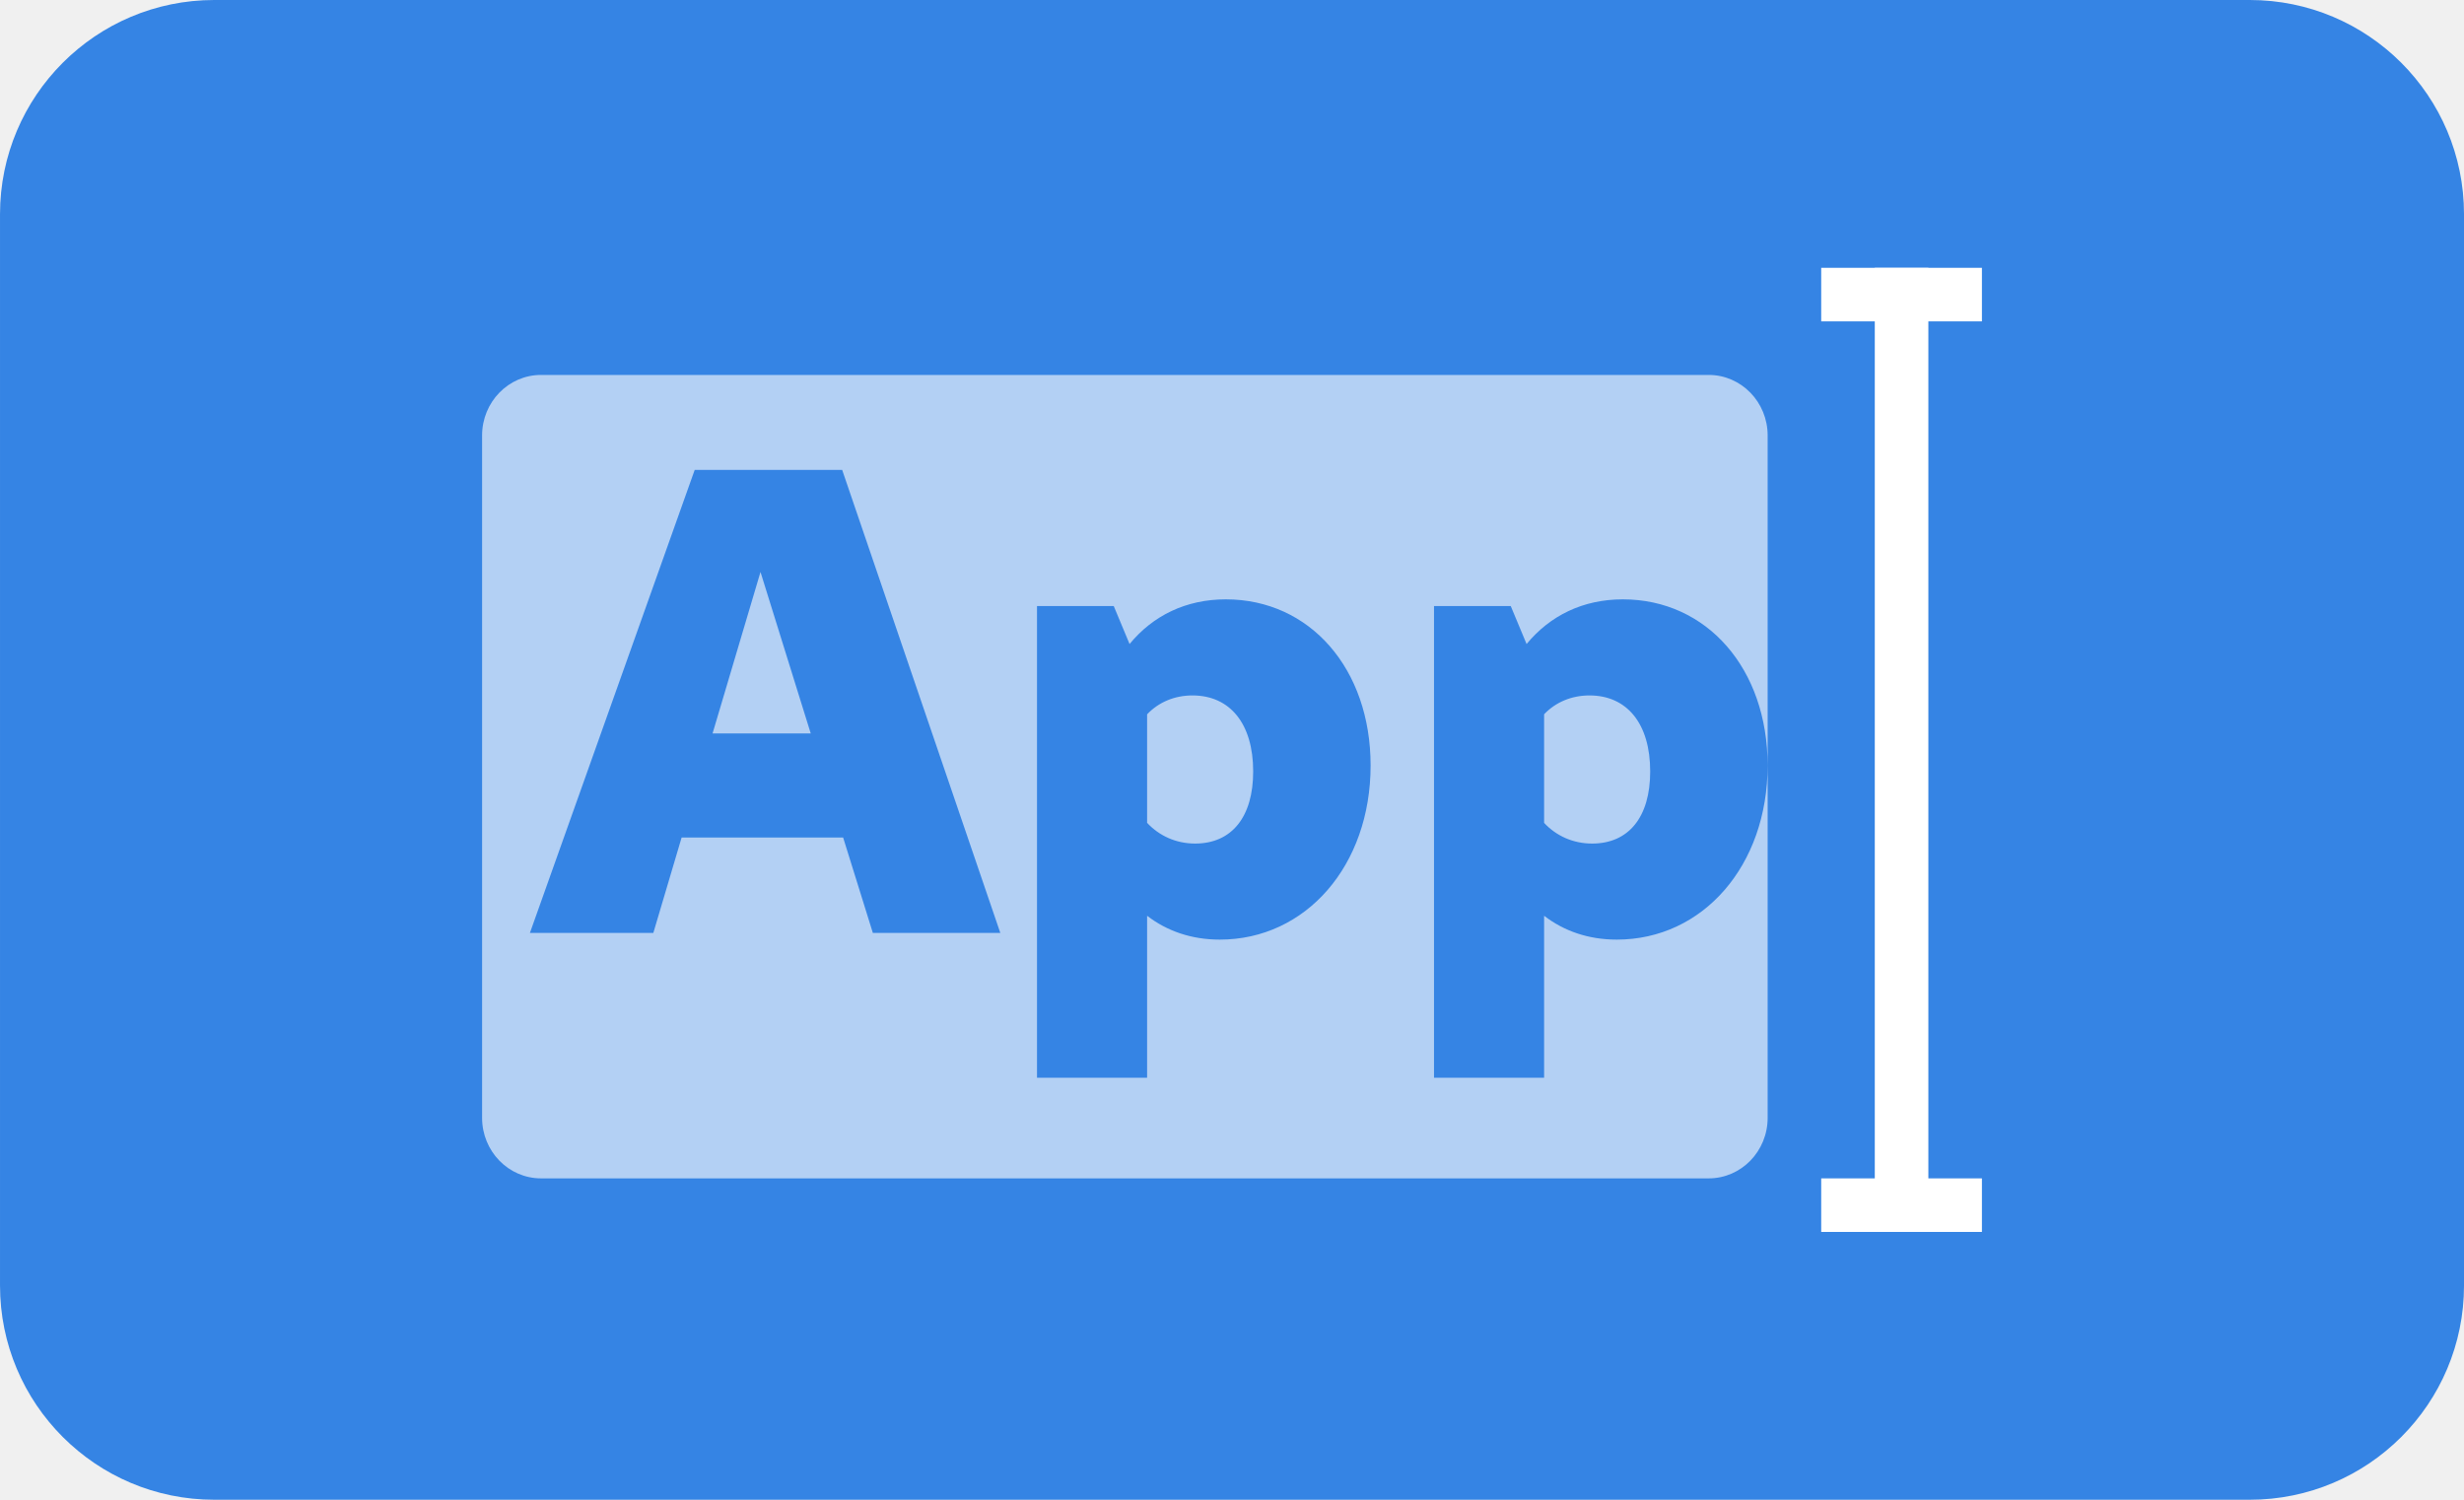
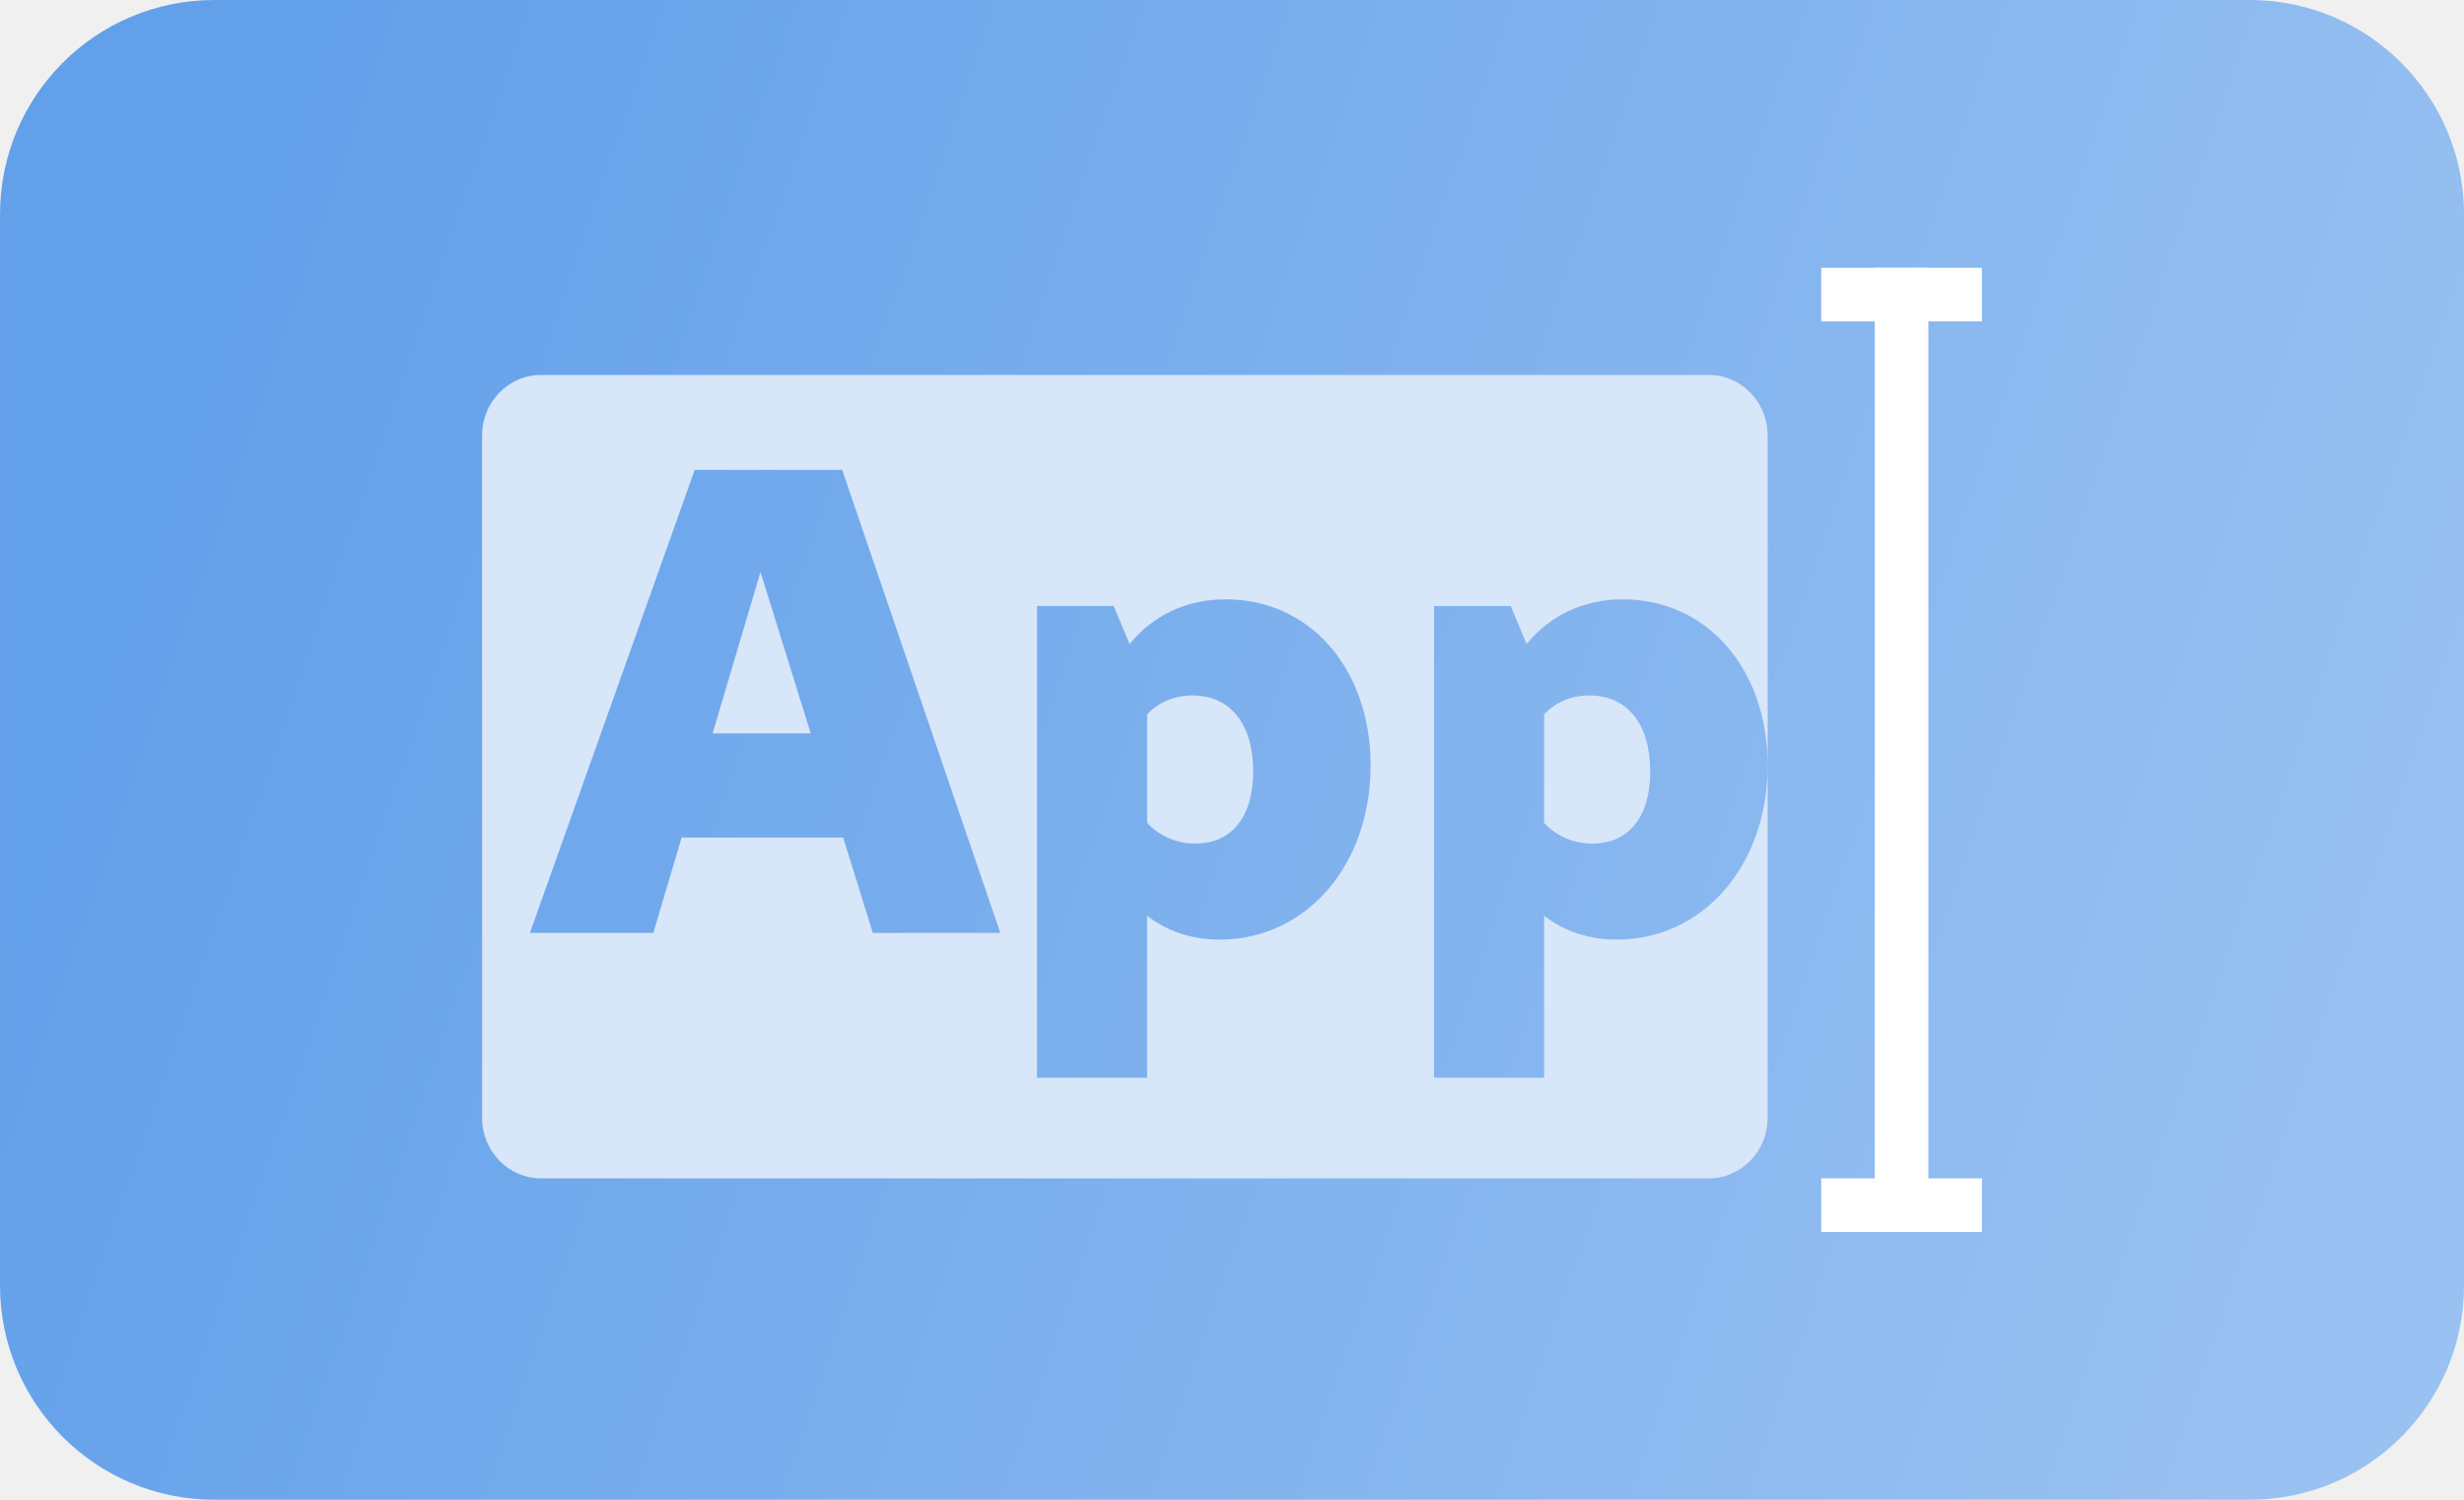
- <svg xmlns="http://www.w3.org/2000/svg" height="140" width="230" version="1.1" id="svg18">
+ <svg xmlns="http://www.w3.org/2000/svg" xmlns:xlink="http://www.w3.org/1999/xlink" height="140" width="230" version="1.1" id="svg18">
  <defs id="defs22">
-     </defs>
-   <rect style="font-variation-settings:normal;opacity:1;vector-effect:none;fill:#3584e4;fill-opacity:1;stroke:none;stroke-width:18;stroke-linecap:round;stroke-linejoin:miter;stroke-miterlimit:4;stroke-dasharray:none;stroke-dashoffset:26.4;stroke-opacity:1;-inkscape-stroke:none;stop-color:#000000;stop-opacity:1" width="230" height="140" x="0.001" ry="20" rx="20" id="rect2" y="0" />
-   <path id="path4" style="fill:#b3d0f4;fill-opacity:1;stroke:none;stroke-width:2.017;stroke-linecap:round;stroke-dashoffset:26.4" d="M 176.081 122.237 A 1.456 1.456 0 0 0 174.625 123.693 L 174.625 140.096 A 1.456 1.456 0 0 0 176.081 141.552 L 204.919 141.552 A 1.456 1.456 0 0 0 206.375 140.096 L 206.375 123.693 A 1.456 1.456 0 0 0 204.919 122.237 L 176.081 122.237 z M 179.876 124.52 L 183.518 124.52 L 187.424 135.652 L 184.276 135.652 L 183.542 133.358 L 179.553 133.358 L 178.854 135.652 L 175.806 135.652 L 179.876 124.52 z M 181.501 126.974 L 180.317 130.856 L 182.742 130.856 L 181.501 126.974 z M 192.993 127.632 C 195.07 127.632 196.569 129.3 196.569 131.626 C 196.569 134.032 194.971 135.812 192.845 135.812 C 192.146 135.812 191.541 135.607 191.049 135.239 L 191.049 139.133 L 188.33 139.133 L 188.33 127.793 L 190.225 127.793 L 190.616 128.706 C 191.195 128.021 192.011 127.632 192.993 127.632 z M 202.798 127.632 C 204.875 127.632 206.374 129.3 206.374 131.626 C 206.374 134.032 204.776 135.812 202.65 135.812 C 201.951 135.812 201.347 135.608 200.854 135.239 L 200.854 139.133 L 198.135 139.133 L 198.135 127.793 L 200.03 127.793 L 200.421 128.706 C 201.001 128.022 201.816 127.632 202.798 127.632 z M 192.17 129.942 C 191.723 129.942 191.331 130.107 191.049 130.396 L 191.049 133.005 C 191.35 133.319 191.766 133.503 192.235 133.503 C 193.142 133.503 193.669 132.861 193.669 131.77 C 193.669 130.615 193.092 129.942 192.17 129.942 z M 201.975 129.942 C 201.529 129.942 201.137 130.106 200.854 130.395 L 200.854 133.006 C 201.155 133.32 201.571 133.503 202.041 133.503 C 202.947 133.503 203.474 132.861 203.474 131.77 C 203.474 130.615 202.898 129.942 201.975 129.942 z " transform="matrix(3.779528,0,0,3.882992,-615,-439.6453)" />
+     <linearGradient id="linearGradient1">
+       <stop style="stop-color:#62a0ea;stop-opacity:1" offset="0" id="stop1" />
+       <stop style="stop-color:#99c1f1;stop-opacity:1" offset="1" id="stop2" />
+     </linearGradient>
+     <linearGradient xlink:href="#linearGradient1" id="linearGradient2" x1="15" y1="35" x2="220" y2="105" gradientUnits="userSpaceOnUse" />
+   </defs>
+   <rect style="font-variation-settings:normal;opacity:1;vector-effect:none;fill:url(#linearGradient2);fill-opacity:1;stroke:none;stroke-width:18;stroke-linecap:round;stroke-linejoin:miter;stroke-miterlimit:4;stroke-dasharray:none;stroke-dashoffset:26.4;stroke-opacity:1;-inkscape-stroke:none;stop-color:#000000;stop-opacity:1" width="230" height="140" x="0.001" ry="20" rx="20" id="rect2" y="0" />
+   <path id="path4" style="fill:#d7e6f9;fill-opacity:1;stroke:none;stroke-width:2.017;stroke-linecap:round;stroke-dashoffset:26.4" d="M 176.081 122.237 A 1.456 1.456 0 0 0 174.625 123.693 L 174.625 140.096 A 1.456 1.456 0 0 0 176.081 141.552 L 204.919 141.552 A 1.456 1.456 0 0 0 206.375 140.096 L 206.375 123.693 A 1.456 1.456 0 0 0 204.919 122.237 L 176.081 122.237 z M 179.876 124.52 L 183.518 124.52 L 187.424 135.652 L 184.276 135.652 L 183.542 133.358 L 179.553 133.358 L 178.854 135.652 L 175.806 135.652 L 179.876 124.52 z M 181.501 126.974 L 180.317 130.856 L 182.742 130.856 L 181.501 126.974 z M 192.993 127.632 C 195.07 127.632 196.569 129.3 196.569 131.626 C 196.569 134.032 194.971 135.812 192.845 135.812 C 192.146 135.812 191.541 135.607 191.049 135.239 L 191.049 139.133 L 188.33 139.133 L 188.33 127.793 L 190.225 127.793 L 190.616 128.706 C 191.195 128.021 192.011 127.632 192.993 127.632 z M 202.798 127.632 C 204.875 127.632 206.374 129.3 206.374 131.626 C 206.374 134.032 204.776 135.812 202.65 135.812 C 201.951 135.812 201.347 135.608 200.854 135.239 L 200.854 139.133 L 198.135 139.133 L 198.135 127.793 L 200.03 127.793 L 200.421 128.706 C 201.001 128.022 201.816 127.632 202.798 127.632 z M 192.17 129.942 C 191.723 129.942 191.331 130.107 191.049 130.396 L 191.049 133.005 C 191.35 133.319 191.766 133.503 192.235 133.503 C 193.142 133.503 193.669 132.861 193.669 131.77 C 193.669 130.615 193.092 129.942 192.17 129.942 z M 201.975 129.942 C 201.529 129.942 201.137 130.106 200.854 130.395 L 200.854 133.006 C 201.155 133.32 201.571 133.503 202.041 133.503 C 202.947 133.503 203.474 132.861 203.474 131.77 C 203.474 130.615 202.898 129.942 201.975 129.942 z " transform="matrix(3.779528,0,0,3.882992,-615,-439.6453)" />
  <path style="fill:#ffffff;stroke-width:2;stop-color:#000000" d="m 175.001,25 h 5 V 115 h -5 z" id="path10" />
  <rect style="fill:#ffffff;stroke-width:2;stop-color:#000000" width="15.001" height="5" x="169.999" y="25" rx="0" ry="0" id="rect12" />
  <rect style="fill:#ffffff;stroke-width:2;stop-color:#000000" width="15.001" height="5" x="169.999" y="110" rx="0" ry="0" id="rect14" />
</svg>
